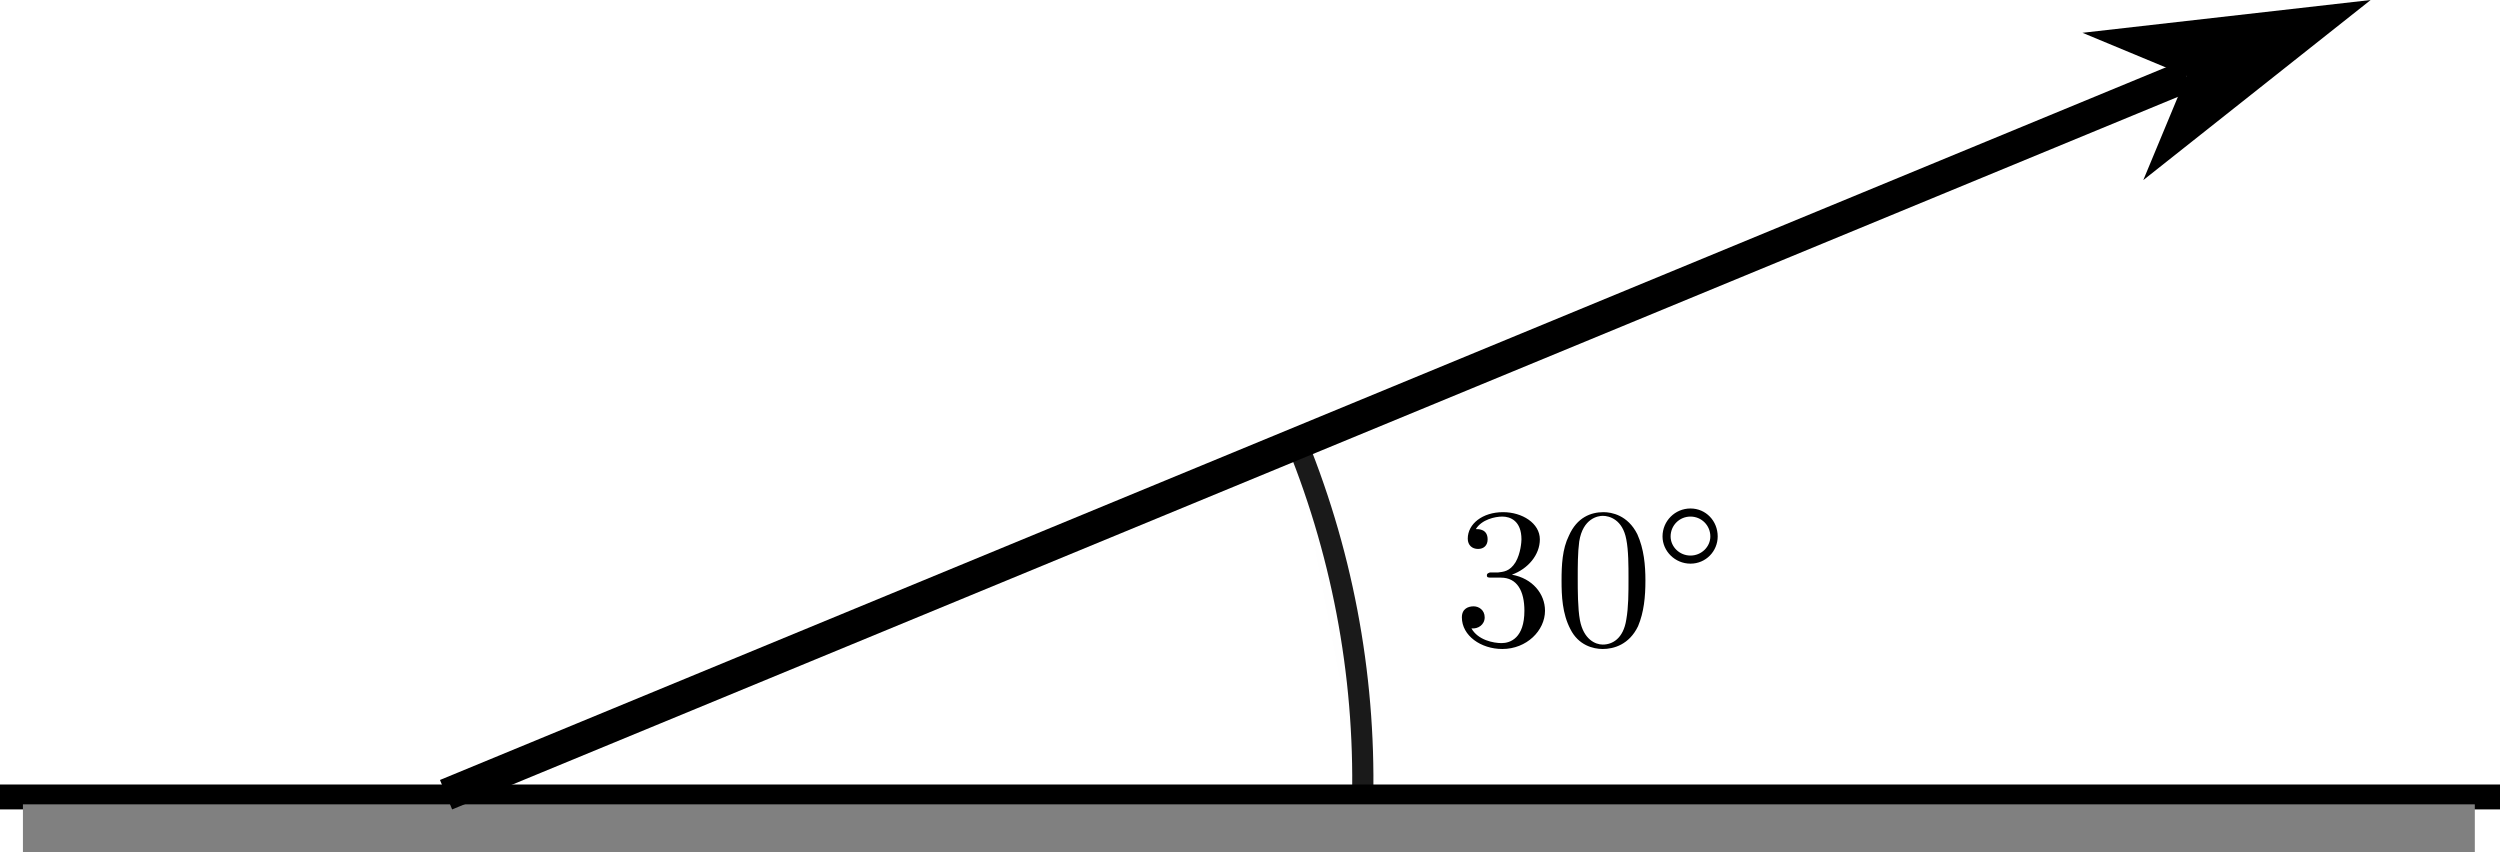
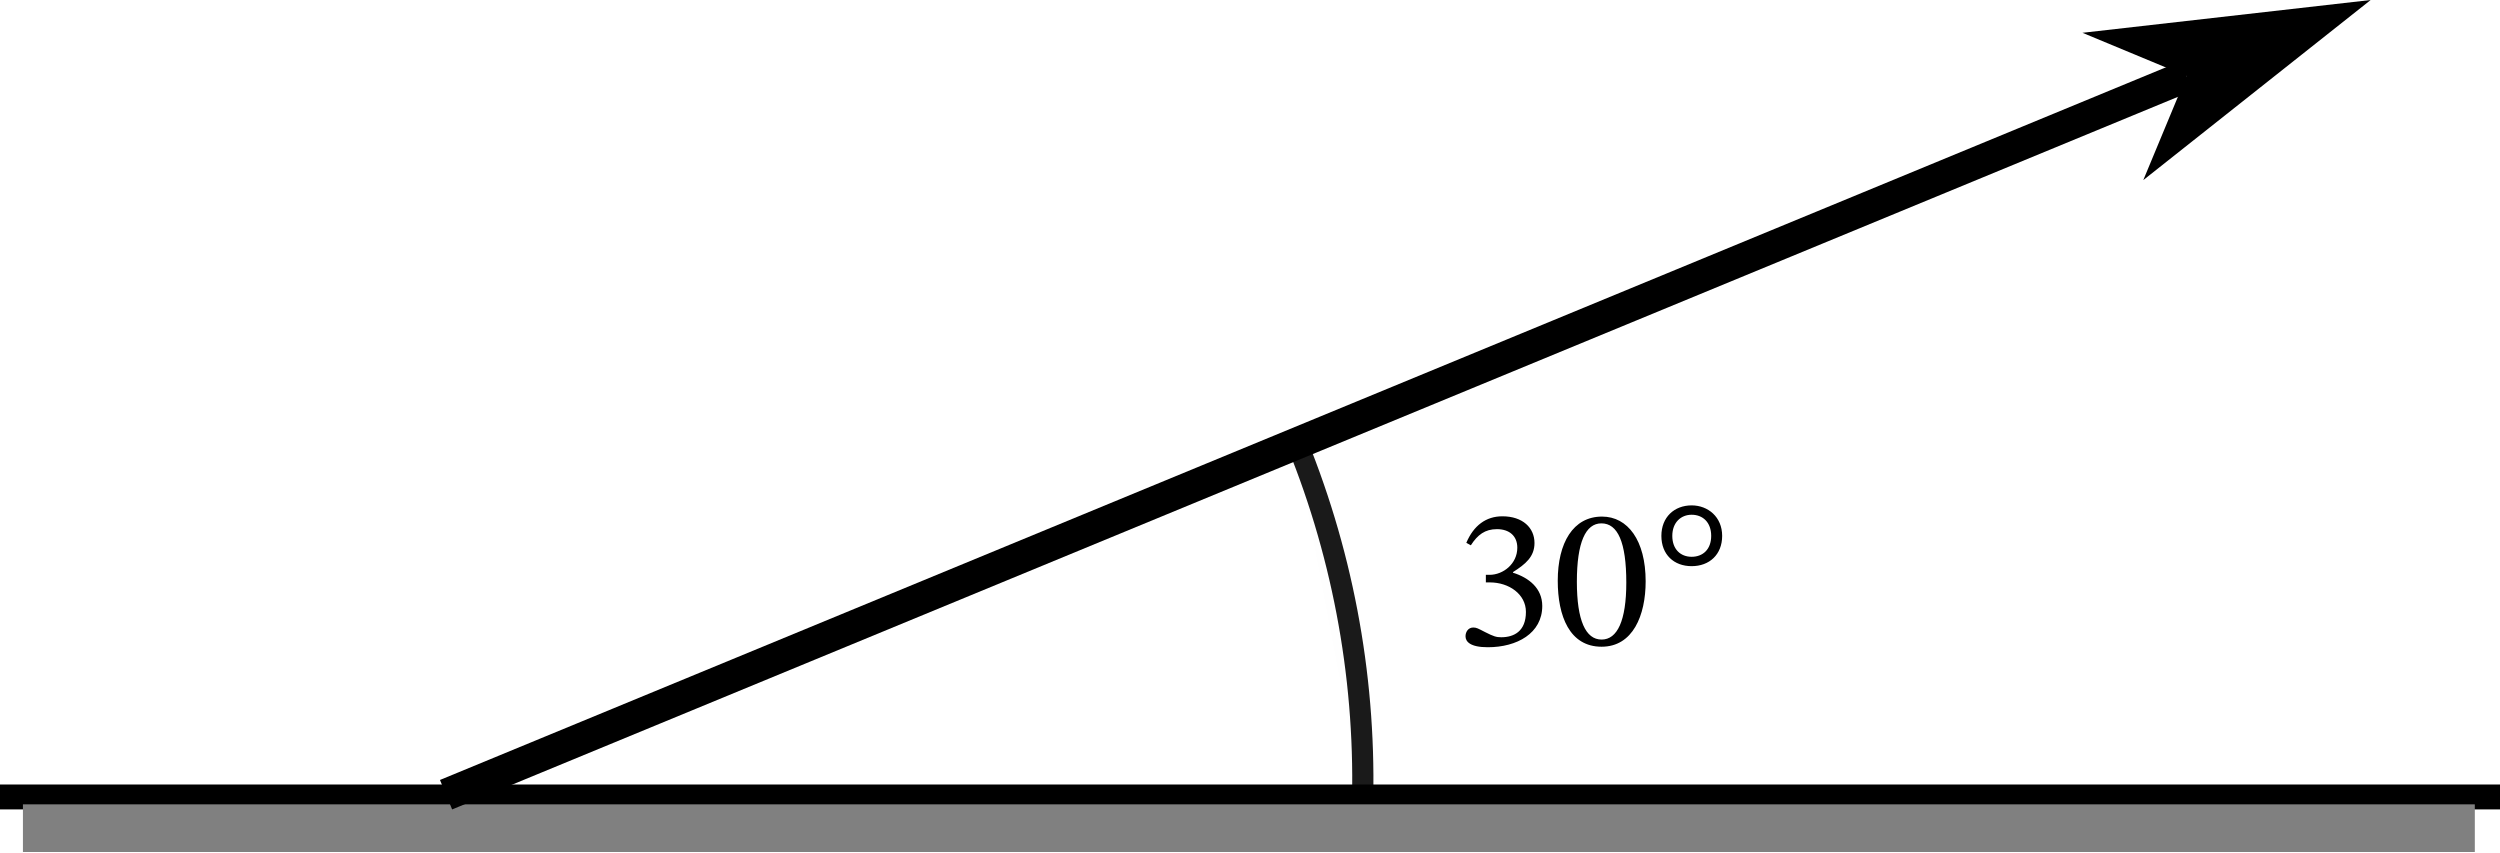
<svg xmlns="http://www.w3.org/2000/svg" width="200.691" height="68.396" viewBox="0 0 53.099 18.096" version="1.1" id="svg1">
  <defs id="defs1">
    <marker style="overflow:visible" id="DartArrow-4" refX="0" refY="0" orient="auto-start-reverse" markerWidth="1" markerHeight="1" viewBox="0 0 1 1" preserveAspectRatio="xMidYMid">
      <path style="fill:context-stroke;fill-rule:evenodd;stroke:none" d="M 0,0 5,-5 -12.5,0 5,5 Z" transform="scale(-0.5)" id="path6-1" />
    </marker>
  </defs>
  <g id="layer1" transform="translate(-9.633991,-15.03612)">
    <path style="fill:#000000;stroke:#000000;stroke-width:0.529;stroke-dasharray:none;stroke-opacity:1" d="M 9.634,31.963 H 62.733" id="path3" />
    <rect style="fill:#808080;stroke:#000000;stroke-width:0;stroke-dasharray:none;stroke-opacity:1" id="rect3" width="52.077" height="1.012" x="10.121" y="32.12" />
    <path style="fill:#808080;stroke:#000000;stroke-width:0.677;stroke-miterlimit:3.6;stroke-dasharray:none;stroke-dashoffset:0;stroke-opacity:1;marker-start:url(#DartArrow-4)" d="M 56.075,16.651 19.108,31.915" id="path9-7" />
-     <text xml:space="preserve" style="font-style:normal;font-variant:normal;font-weight:normal;font-stretch:normal;font-size:3.175px;font-family:'STIX Two Math';-inkscape-font-specification:'STIX Two Math, Normal';font-variant-ligatures:normal;font-variant-caps:normal;font-variant-numeric:normal;font-variant-east-asian:normal;fill:#000000;fill-opacity:0;stroke:#000000;stroke-width:0.14;stroke-miterlimit:3.6;stroke-dasharray:none;stroke-dashoffset:0;stroke-opacity:0" x="40.51" y="28.726" id="text13">
-       <tspan id="tspan13" style="font-style:normal;font-variant:normal;font-weight:normal;font-stretch:normal;font-size:4.233px;font-family:'STIX Two Math';-inkscape-font-specification:'STIX Two Math, Normal';font-variant-ligatures:normal;font-variant-caps:normal;font-variant-numeric:normal;font-variant-east-asian:normal;fill:#000000;fill-opacity:1;stroke:#000000;stroke-width:0.14;stroke-dasharray:none;stroke-opacity:0" x="40.51" y="28.726">30°</tspan>
-     </text>
+     <path style="font-size:4.233px;font-family:'STIX Two Math';-inkscape-font-specification:'STIX Two Math, Normal';stroke:#000000;stroke-width:0.14;stroke-miterlimit:3.6;stroke-opacity:0" d="m 40.874,26.618 c 0.144,-0.224 0.301,-0.343 0.555,-0.343 0.262,0 0.432,0.144 0.432,0.394 0,0.343 -0.301,0.576 -0.588,0.576 h -0.08 v 0.161 h 0.085 c 0.406,0 0.766,0.25 0.766,0.627 0,0.415 -0.258,0.538 -0.525,0.538 -0.102,0 -0.161,-0.017 -0.343,-0.11 -0.148,-0.076 -0.182,-0.097 -0.25,-0.097 -0.11,0 -0.165,0.097 -0.165,0.186 0,0.11 0.093,0.233 0.474,0.233 0.618,0 1.156,-0.296 1.156,-0.876 0,-0.377 -0.284,-0.601 -0.622,-0.707 v -0.013 c 0.267,-0.169 0.457,-0.326 0.457,-0.618 0,-0.322 -0.25,-0.567 -0.682,-0.567 -0.347,0 -0.61,0.195 -0.766,0.563 z m 3.713,0.766 c 0,-0.872 -0.381,-1.376 -0.927,-1.376 -0.614,0 -0.94,0.559 -0.94,1.363 0,0.749 0.25,1.401 0.931,1.401 0.665,0 0.936,-0.665 0.936,-1.389 z m -0.411,0.025 c 0,0.813 -0.191,1.211 -0.525,1.211 -0.339,0 -0.525,-0.406 -0.525,-1.228 0,-0.838 0.186,-1.24 0.521,-1.24 0.347,0 0.529,0.398 0.529,1.257 z m 2.036,-0.991 c 0,-0.402 -0.301,-0.648 -0.648,-0.648 -0.368,0 -0.643,0.25 -0.643,0.648 0,0.398 0.267,0.643 0.643,0.643 0.377,0 0.648,-0.246 0.648,-0.643 z m -0.233,0 c 0,0.288 -0.178,0.444 -0.415,0.444 -0.237,0 -0.411,-0.161 -0.411,-0.444 0,-0.284 0.182,-0.449 0.411,-0.449 0.237,0 0.415,0.161 0.415,0.449 z" id="text13" aria-label="30°" />
    <text xml:space="preserve" style="font-style:normal;font-variant:normal;font-weight:normal;font-stretch:normal;font-size:3.175px;font-family:'STIX Two Math';-inkscape-font-specification:'STIX Two Math, Normal';font-variant-ligatures:normal;font-variant-caps:normal;font-variant-numeric:normal;font-variant-east-asian:normal;fill:#000000;fill-opacity:1;stroke:#000000;stroke-width:0.14;stroke-miterlimit:3.6;stroke-dasharray:none;stroke-dashoffset:0;stroke-opacity:0" x="38.768" y="21.252" id="text14">
      <tspan id="tspan14" style="stroke-width:0.14;stroke-dasharray:none" x="38.768" y="21.252" />
    </text>
    <path style="fill:#000000;fill-opacity:0.005;stroke:#000000;stroke-width:0.45;stroke-miterlimit:3.6;stroke-dasharray:none;stroke-dashoffset:0;stroke-opacity:0.897" id="path19-5" d="m 37.093,24.225 a 19.03,19.03 0 0 1 1.483,7.771" />
  </g>
</svg>
